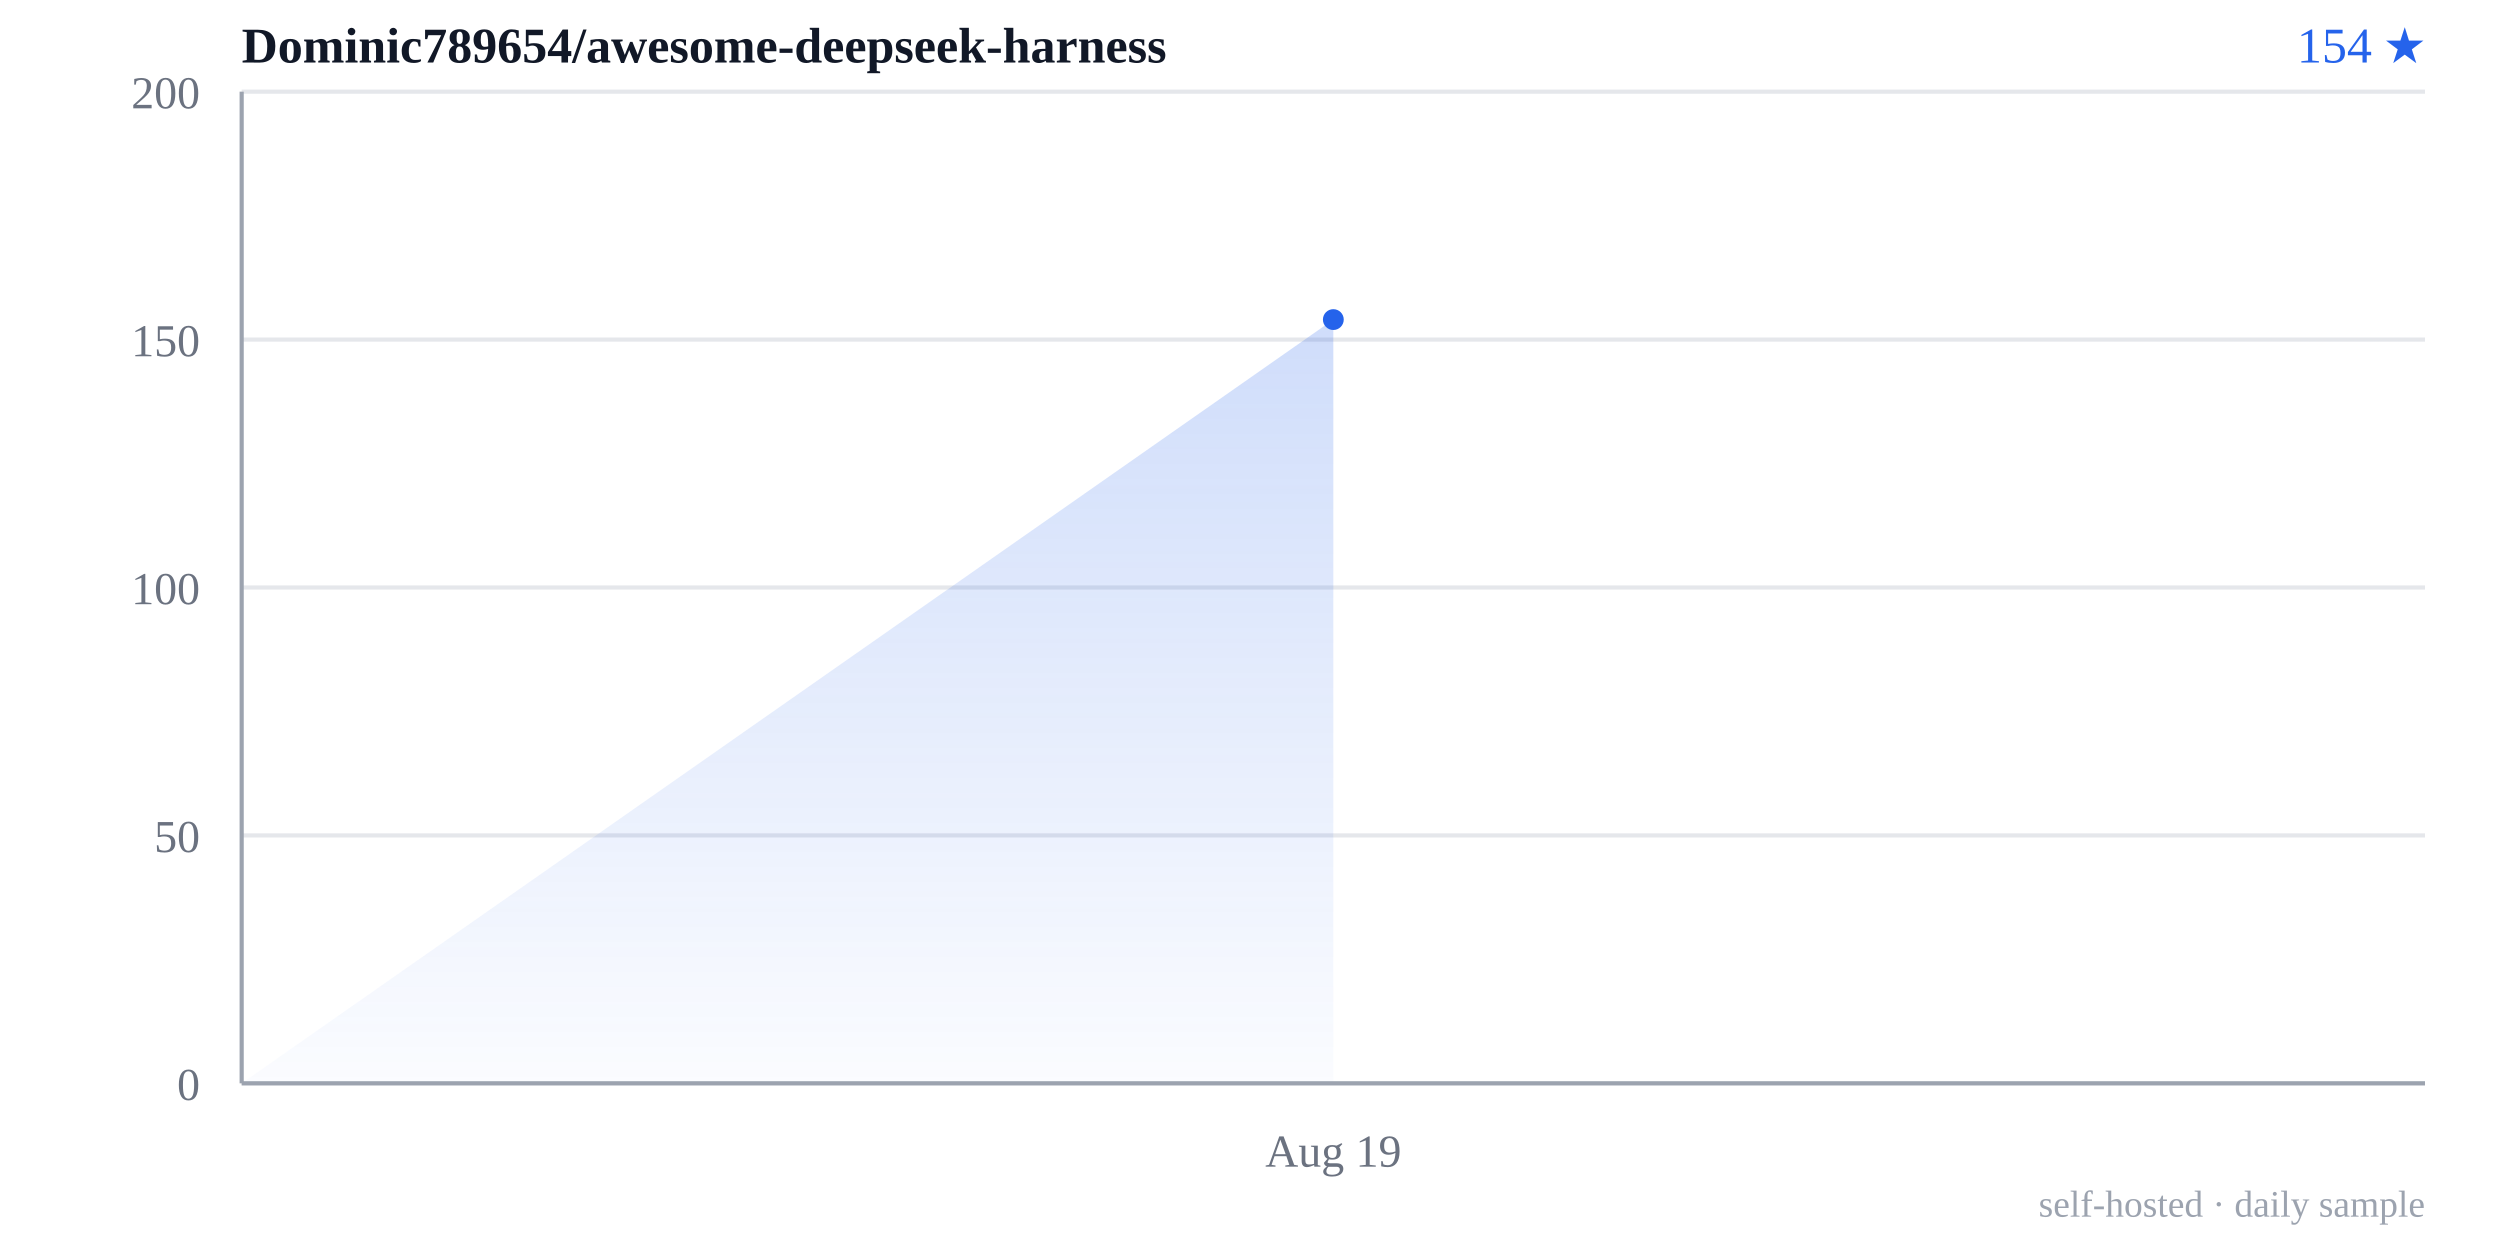
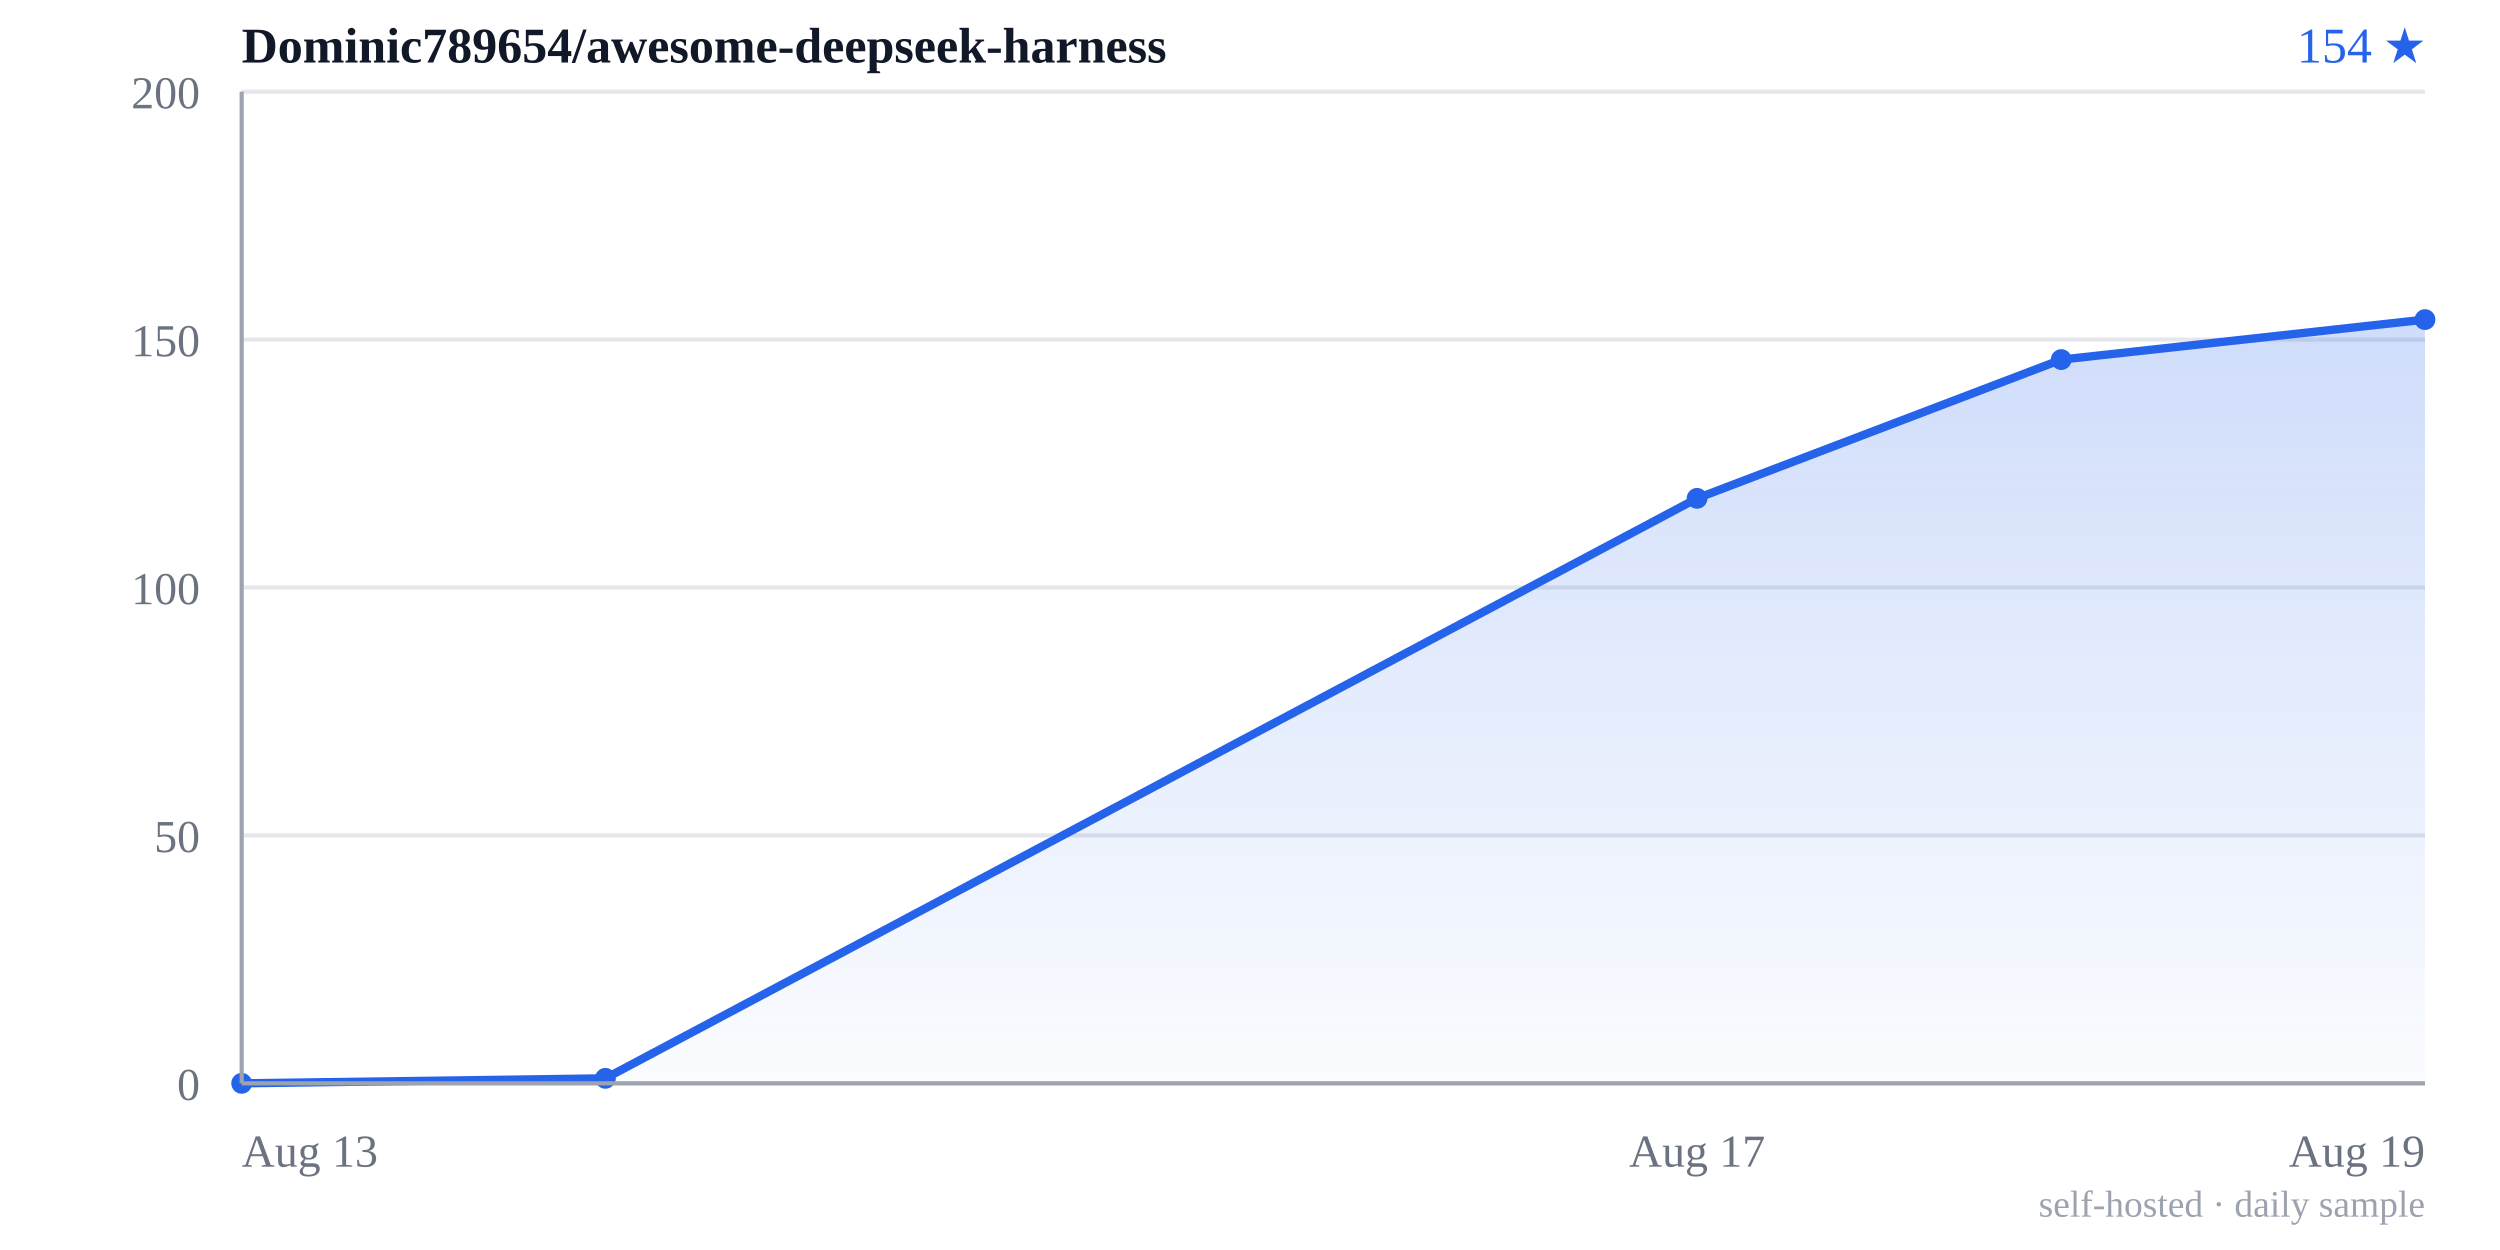
<svg xmlns="http://www.w3.org/2000/svg" width="600" height="300" viewBox="0 0 600 300" role="img" aria-label="Star history for Dominic789654/awesome-deepseek-harness">
  <defs>
    <linearGradient id="fill" x1="0" y1="0" x2="0" y2="1">
      <stop offset="0%" stop-color="#2563eb" stop-opacity="0.22" />
      <stop offset="100%" stop-color="#2563eb" stop-opacity="0.02" />
    </linearGradient>
  </defs>
  <rect width="600" height="300" fill="#ffffff" />
  <text x="58" y="15" font-size="12" font-weight="600" fill="#111827">Dominic789654/awesome-deepseek-harness</text>
  <text x="582" y="15" text-anchor="end" font-size="12" fill="#2563eb">154 ★</text>
  <line x1="58" y1="260.0" x2="582" y2="260.0" stroke="#e5e7eb" stroke-width="1" />
  <line x1="58" y1="200.5" x2="582" y2="200.5" stroke="#e5e7eb" stroke-width="1" />
  <line x1="58" y1="141.0" x2="582" y2="141.0" stroke="#e5e7eb" stroke-width="1" />
  <line x1="58" y1="81.5" x2="582" y2="81.5" stroke="#e5e7eb" stroke-width="1" />
  <line x1="58" y1="22.0" x2="582" y2="22.0" stroke="#e5e7eb" stroke-width="1" />
-   <polygon points="58,260 320.0,76.7 320.0,260" fill="url(#fill)" />
-   <polyline points="320.0,76.7" fill="none" stroke="#2563eb" stroke-width="2" stroke-linejoin="round" stroke-linecap="round" />
-   <circle cx="320.0" cy="76.7" r="2.5" fill="#2563eb" />
+   <polygon points="58,260 58.0,260.0 145.3,258.8 407.3,119.6 494.7,86.3 582.0,76.7 582.0,260" fill="url(#fill)" />
+   <polyline points="58.0,260.0 145.3,258.8 407.3,119.6 494.7,86.3 582.0,76.7" fill="none" stroke="#2563eb" stroke-width="2" stroke-linejoin="round" stroke-linecap="round" />
+   <circle cx="58.0" cy="260.0" r="2.5" fill="#2563eb" />
+   <circle cx="145.3" cy="258.8" r="2.5" fill="#2563eb" />
+   <circle cx="407.3" cy="119.6" r="2.5" fill="#2563eb" />
+   <circle cx="494.7" cy="86.3" r="2.5" fill="#2563eb" />
+   <circle cx="582.0" cy="76.7" r="2.5" fill="#2563eb" />
  <line x1="58" y1="260" x2="582" y2="260" stroke="#9ca3af" stroke-width="1" />
  <line x1="58" y1="22" x2="58" y2="260" stroke="#9ca3af" stroke-width="1" />
  <text x="48" y="264.0" text-anchor="end" font-size="11" fill="#6b7280">0</text>
  <text x="48" y="204.5" text-anchor="end" font-size="11" fill="#6b7280">50</text>
  <text x="48" y="145.0" text-anchor="end" font-size="11" fill="#6b7280">100</text>
  <text x="48" y="85.5" text-anchor="end" font-size="11" fill="#6b7280">150</text>
  <text x="48" y="26.0" text-anchor="end" font-size="11" fill="#6b7280">200</text>
-   <text x="320.0" y="280" text-anchor="middle" font-size="11" fill="#6b7280">Aug 19</text>
+   <text x="58.0" y="280" text-anchor="start" font-size="11" fill="#6b7280">Aug 13</text>
+   <text x="407.3" y="280" text-anchor="middle" font-size="11" fill="#6b7280">Aug 17</text>
+   <text x="582.0" y="280" text-anchor="end" font-size="11" fill="#6b7280">Aug 19</text>
  <text x="582" y="292" text-anchor="end" font-size="9" fill="#9ca3af">self-hosted · daily sample</text>
</svg>
